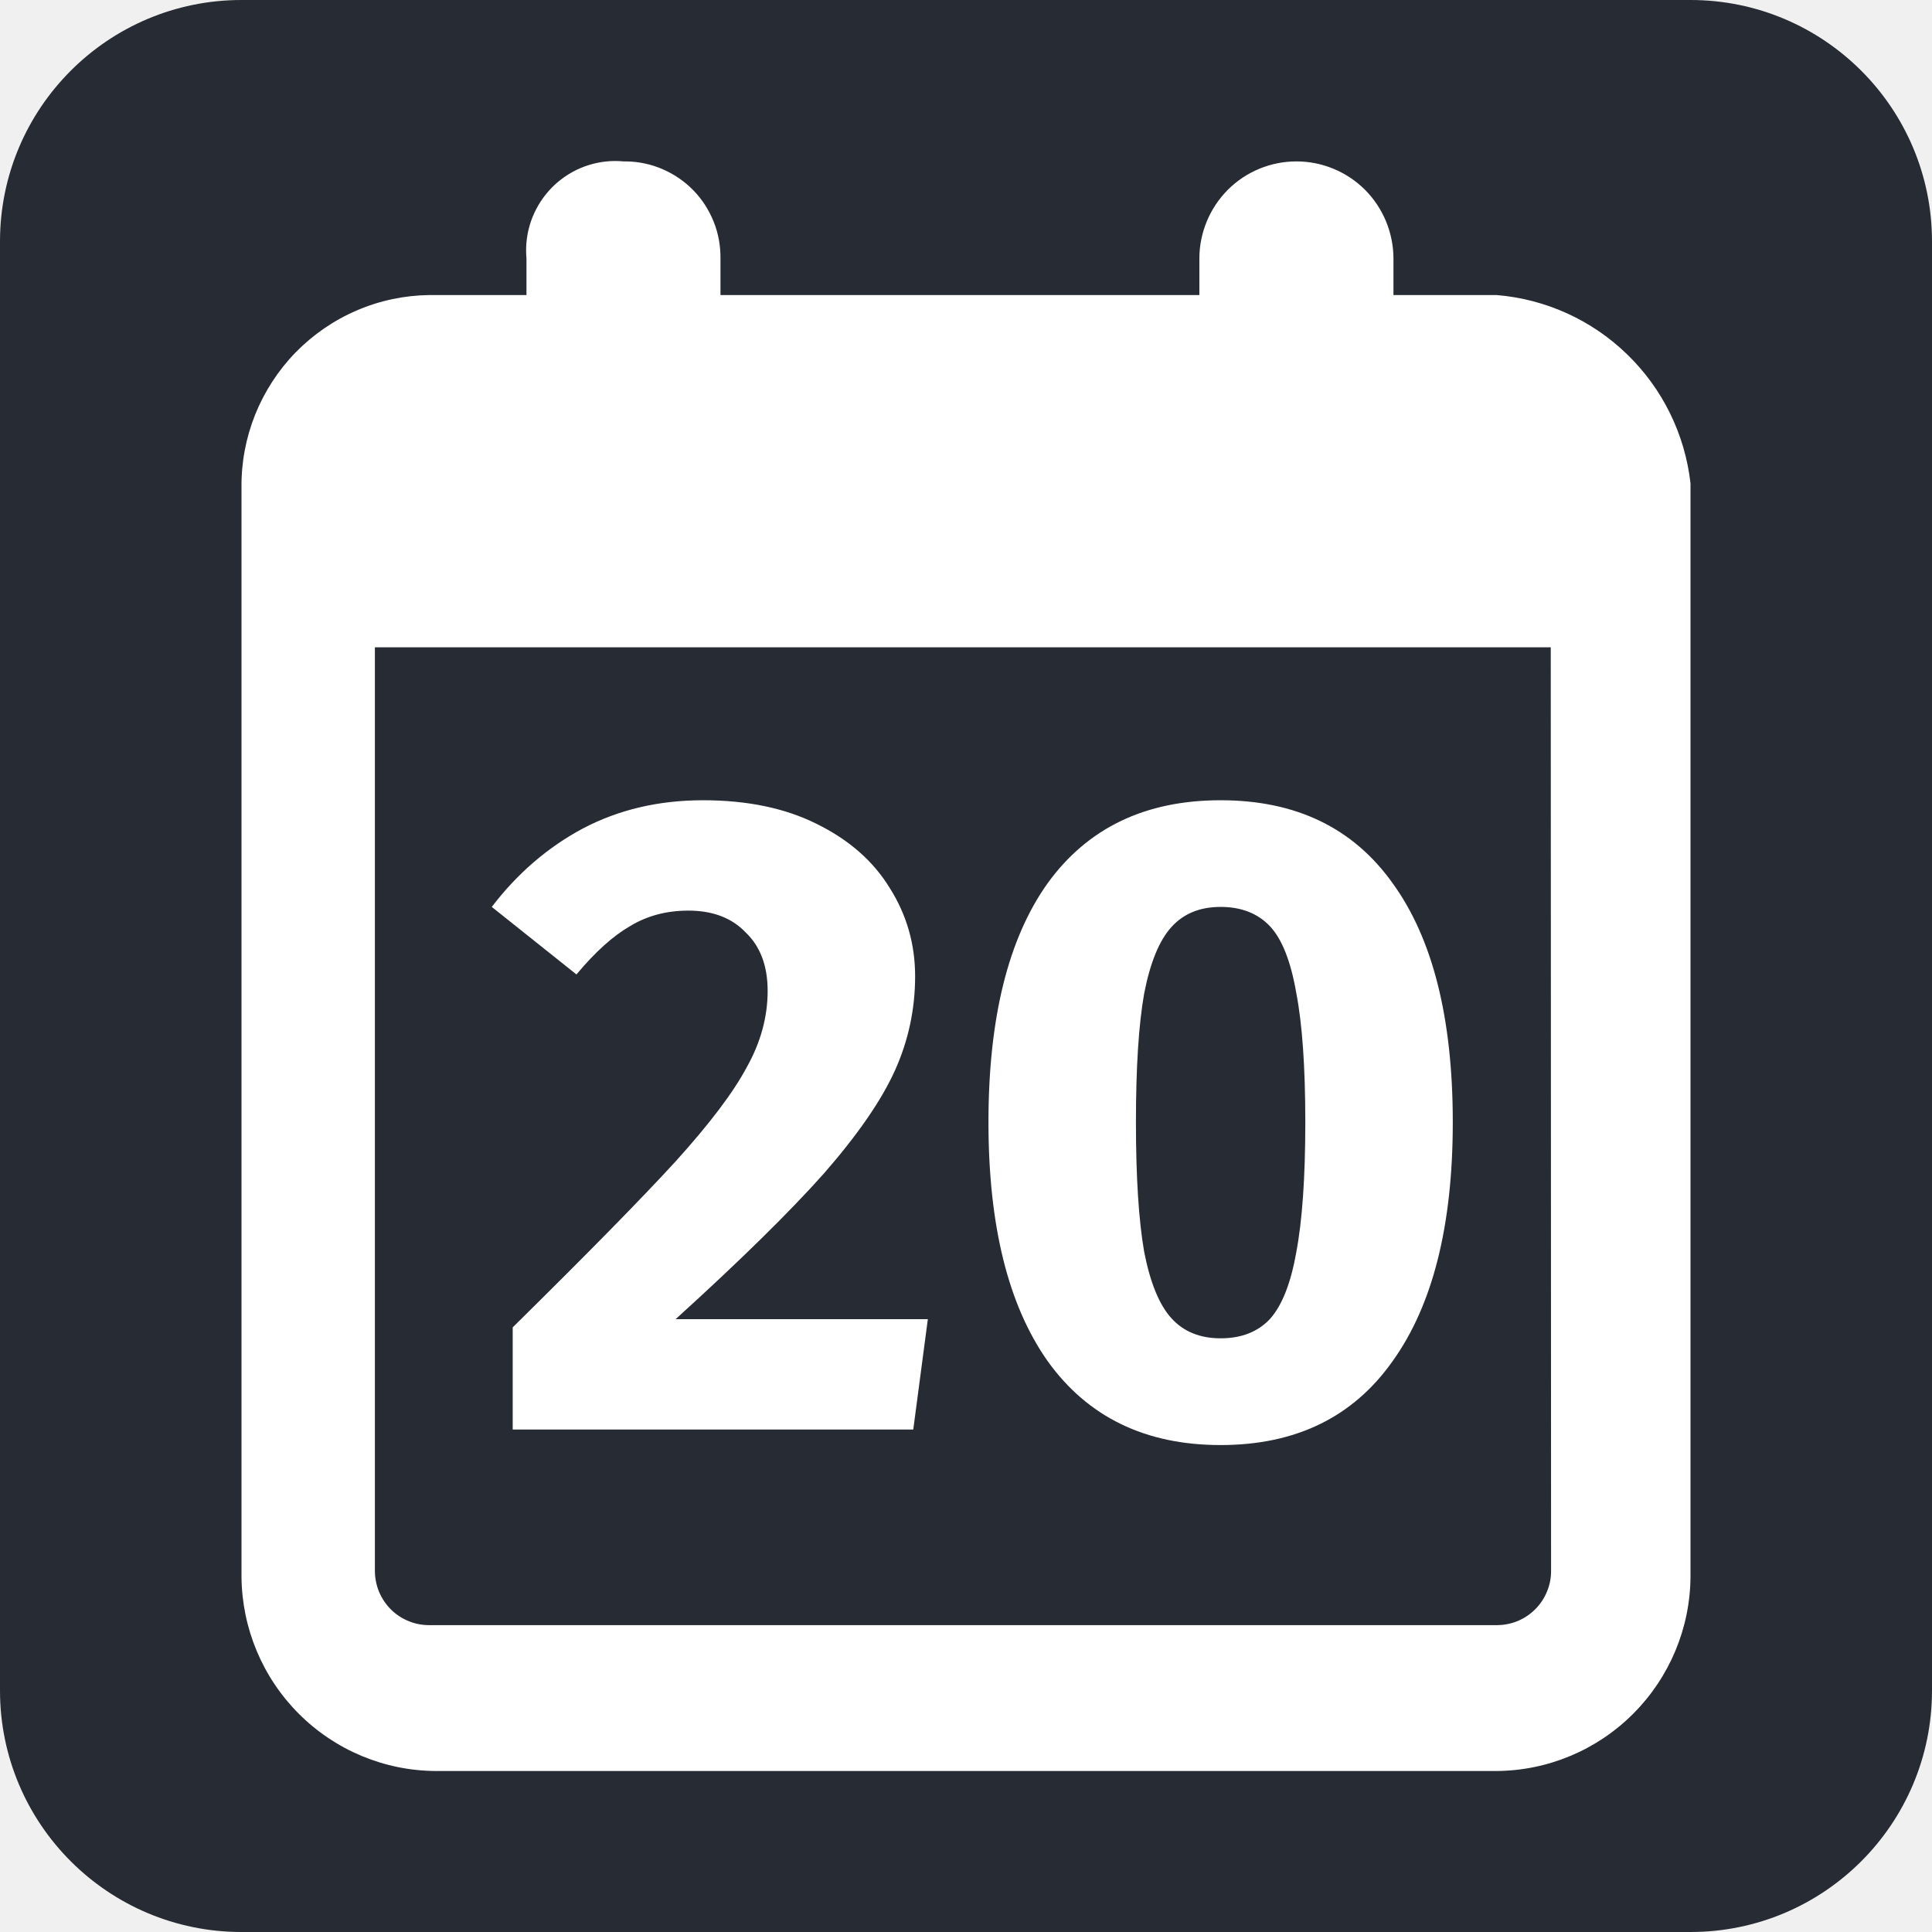
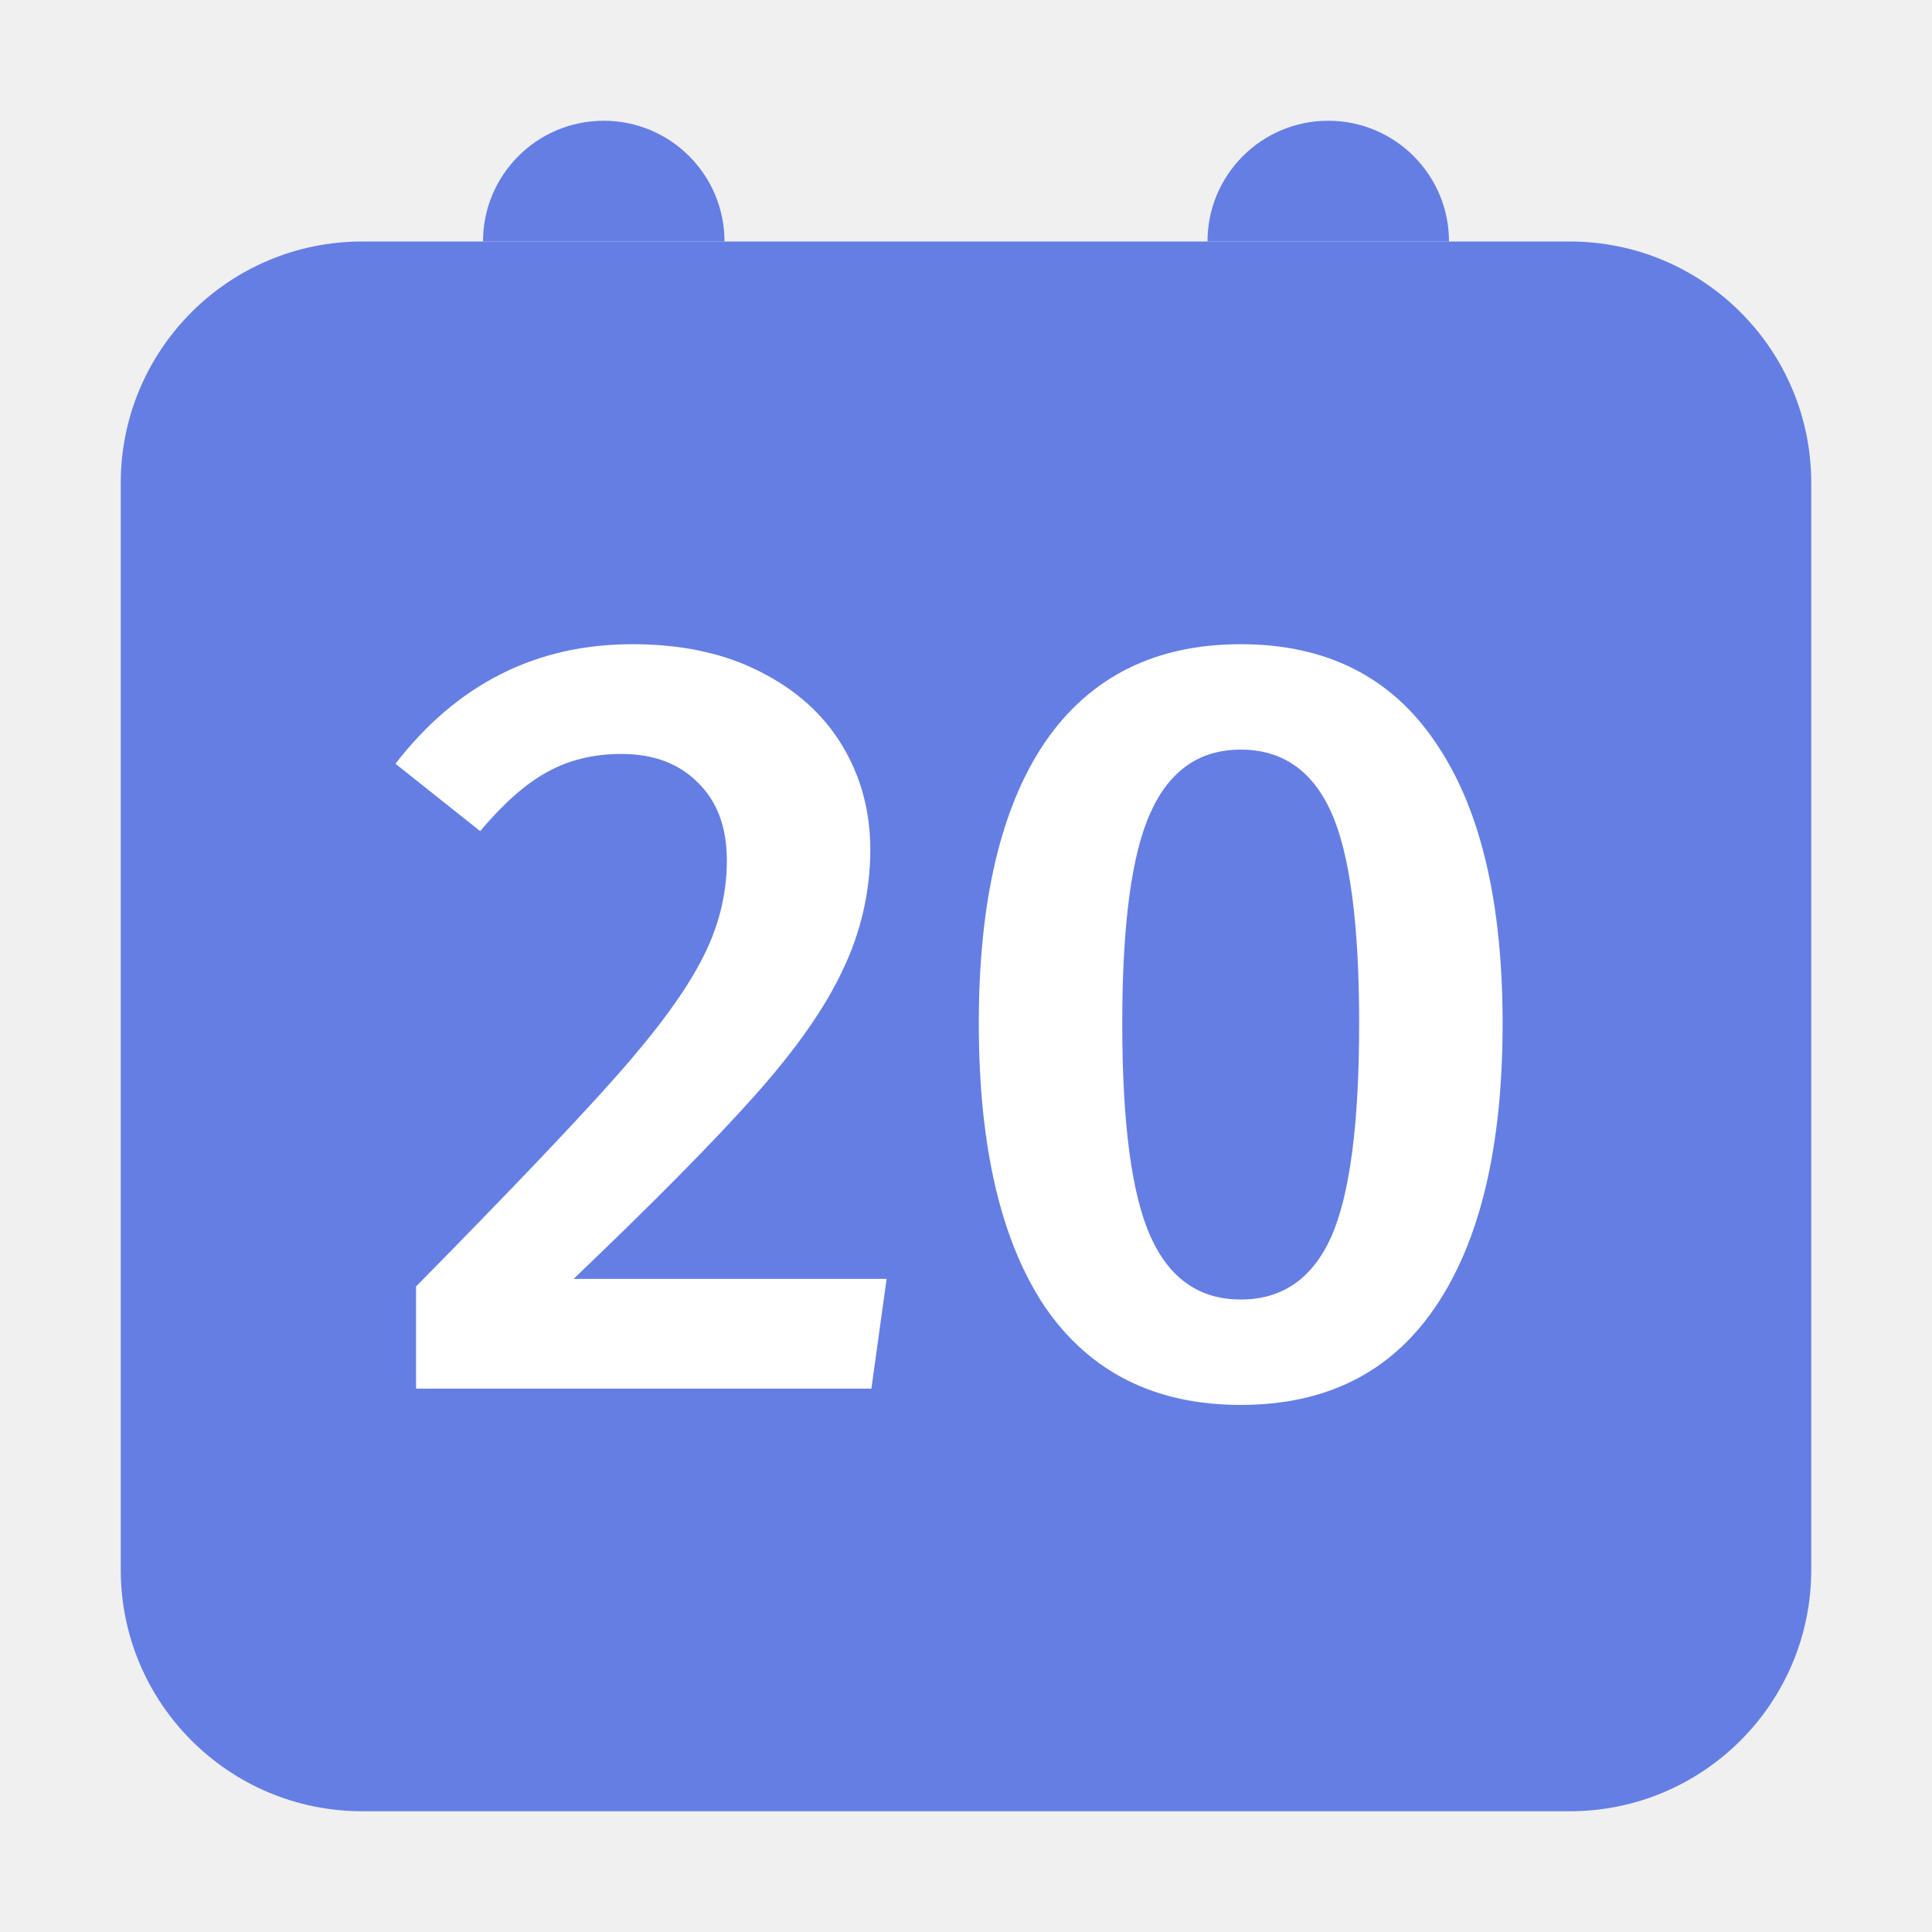
- <svg xmlns="http://www.w3.org/2000/svg" width="24" height="24" viewBox="0 0 24 24" fill="none">
-   <rect width="24" height="24" rx="3" fill="#272B33" />
-   <path fill-rule="evenodd" clip-rule="evenodd" d="M17.31 3.665H18.59C19.2 3.715 19.774 3.975 20.213 4.402C20.653 4.828 20.931 5.394 21 6.004V19.586C20.996 20.225 20.74 20.836 20.289 21.288C19.838 21.74 19.228 21.996 18.59 22H5.41C4.772 21.996 4.162 21.74 3.711 21.288C3.26 20.836 3.005 20.225 3 19.586V6.079V6.06C2.996 5.749 3.054 5.441 3.169 5.152C3.285 4.864 3.456 4.6 3.672 4.378C3.889 4.156 4.148 3.978 4.433 3.856C4.718 3.733 5.025 3.669 5.335 3.665H6.54V3.212C6.534 3.145 6.534 3.077 6.54 3.01C6.553 2.864 6.595 2.723 6.663 2.594C6.731 2.465 6.823 2.35 6.935 2.257C7.047 2.164 7.176 2.093 7.315 2.05C7.454 2.007 7.6 1.991 7.745 2.005H7.778C7.935 2.007 8.089 2.04 8.232 2.102C8.375 2.164 8.505 2.253 8.614 2.365C8.723 2.477 8.808 2.61 8.866 2.755C8.924 2.9 8.952 3.056 8.95 3.212V3.665H14.899V3.212C14.899 2.892 15.027 2.585 15.252 2.358C15.478 2.132 15.785 2.005 16.105 2.005C16.263 2.005 16.42 2.036 16.566 2.097C16.712 2.157 16.845 2.246 16.957 2.358C17.069 2.47 17.157 2.604 17.218 2.75C17.278 2.897 17.31 3.054 17.31 3.212V3.665ZM19.219 19.767C19.253 19.685 19.269 19.597 19.268 19.509L19.264 8.041H4.657V19.519C4.658 19.608 4.676 19.695 4.71 19.777C4.745 19.858 4.795 19.933 4.858 19.995C4.921 20.057 4.996 20.106 5.078 20.139C5.159 20.172 5.247 20.189 5.336 20.188H18.601C18.69 20.187 18.777 20.169 18.858 20.135C18.94 20.1 19.013 20.05 19.075 19.987C19.137 19.924 19.186 19.849 19.219 19.767ZM10.146 10.235C9.754 10.039 9.283 9.941 8.733 9.941C8.182 9.941 7.685 10.058 7.24 10.292C6.803 10.526 6.426 10.851 6.109 11.266L7.161 12.105C7.394 11.825 7.617 11.625 7.828 11.504C8.039 11.376 8.28 11.312 8.552 11.312C8.853 11.312 9.091 11.402 9.264 11.584C9.445 11.757 9.536 11.999 9.536 12.309C9.536 12.633 9.449 12.951 9.275 13.26C9.11 13.57 8.816 13.959 8.393 14.427C7.971 14.888 7.296 15.575 6.369 16.489V17.758H11.345L11.526 16.387H8.393C9.2 15.655 9.814 15.05 10.237 14.575C10.659 14.091 10.953 13.664 11.119 13.294C11.285 12.924 11.368 12.535 11.368 12.127C11.368 11.727 11.262 11.361 11.051 11.028C10.847 10.696 10.546 10.432 10.146 10.235ZM17.3 10.972C16.81 10.284 16.098 9.941 15.163 9.941C14.228 9.941 13.512 10.284 13.014 10.972C12.524 11.659 12.279 12.649 12.279 13.94C12.279 15.224 12.524 16.213 13.014 16.908C13.512 17.603 14.228 17.951 15.163 17.951C16.098 17.951 16.81 17.603 17.3 16.908C17.798 16.213 18.047 15.224 18.047 13.94C18.047 12.649 17.798 11.659 17.3 10.972ZM14.552 11.516C14.703 11.349 14.906 11.266 15.163 11.266C15.419 11.266 15.623 11.346 15.774 11.504C15.924 11.663 16.034 11.938 16.102 12.331C16.177 12.716 16.215 13.253 16.215 13.94C16.215 14.627 16.177 15.167 16.102 15.56C16.034 15.945 15.924 16.221 15.774 16.387C15.623 16.546 15.419 16.625 15.163 16.625C14.906 16.625 14.703 16.542 14.552 16.376C14.401 16.21 14.288 15.934 14.213 15.549C14.145 15.156 14.111 14.62 14.111 13.94C14.111 13.26 14.145 12.728 14.213 12.343C14.288 11.957 14.401 11.682 14.552 11.516Z" fill="white" />
+ <svg xmlns="http://www.w3.org/2000/svg" width="32" height="32" fill="none" viewBox="0 0 32 32">
+   <rect width="28" height="26" x="2" y="4" fill="#657EE4" rx="4" />
+   <path fill="#fff" d="M10.473 10.67c.816 0 1.518.15 2.106.45.6.3 1.056.708 1.368 1.224.312.516.468 1.092.468 1.728a4.59 4.59 0 01-.45 1.98c-.288.624-.774 1.32-1.458 2.088-.684.768-1.686 1.782-3.006 3.042h5.184L14.433 23H6.891v-1.692c1.536-1.56 2.634-2.712 3.294-3.456.672-.756 1.146-1.398 1.422-1.926.288-.54.432-1.098.432-1.674 0-.552-.162-.984-.486-1.296-.312-.312-.732-.468-1.26-.468-.468 0-.882.102-1.242.306-.348.192-.714.516-1.098.972L6.55 12.65c1.02-1.32 2.328-1.98 3.924-1.98zm10.077 0c1.416 0 2.49.54 3.222 1.62.744 1.08 1.116 2.634 1.116 4.662 0 2.04-.372 3.606-1.116 4.698-.732 1.08-1.806 1.62-3.222 1.62s-2.496-.54-3.24-1.62c-.732-1.092-1.098-2.658-1.098-4.698 0-2.028.366-3.582 1.098-4.662.744-1.08 1.824-1.62 3.24-1.62zm0 1.746c-.684 0-1.182.348-1.494 1.044-.312.684-.468 1.848-.468 3.492 0 1.656.156 2.832.468 3.528.312.696.81 1.044 1.494 1.044.684 0 1.182-.342 1.494-1.026.312-.696.468-1.878.468-3.546 0-1.656-.156-2.826-.468-3.51-.312-.684-.81-1.026-1.494-1.026z" />
+   <path fill="#657EE4" d="M8 4a2 2 0 114 0H8zM20 4a2 2 0 114 0h-4z" />
</svg>
